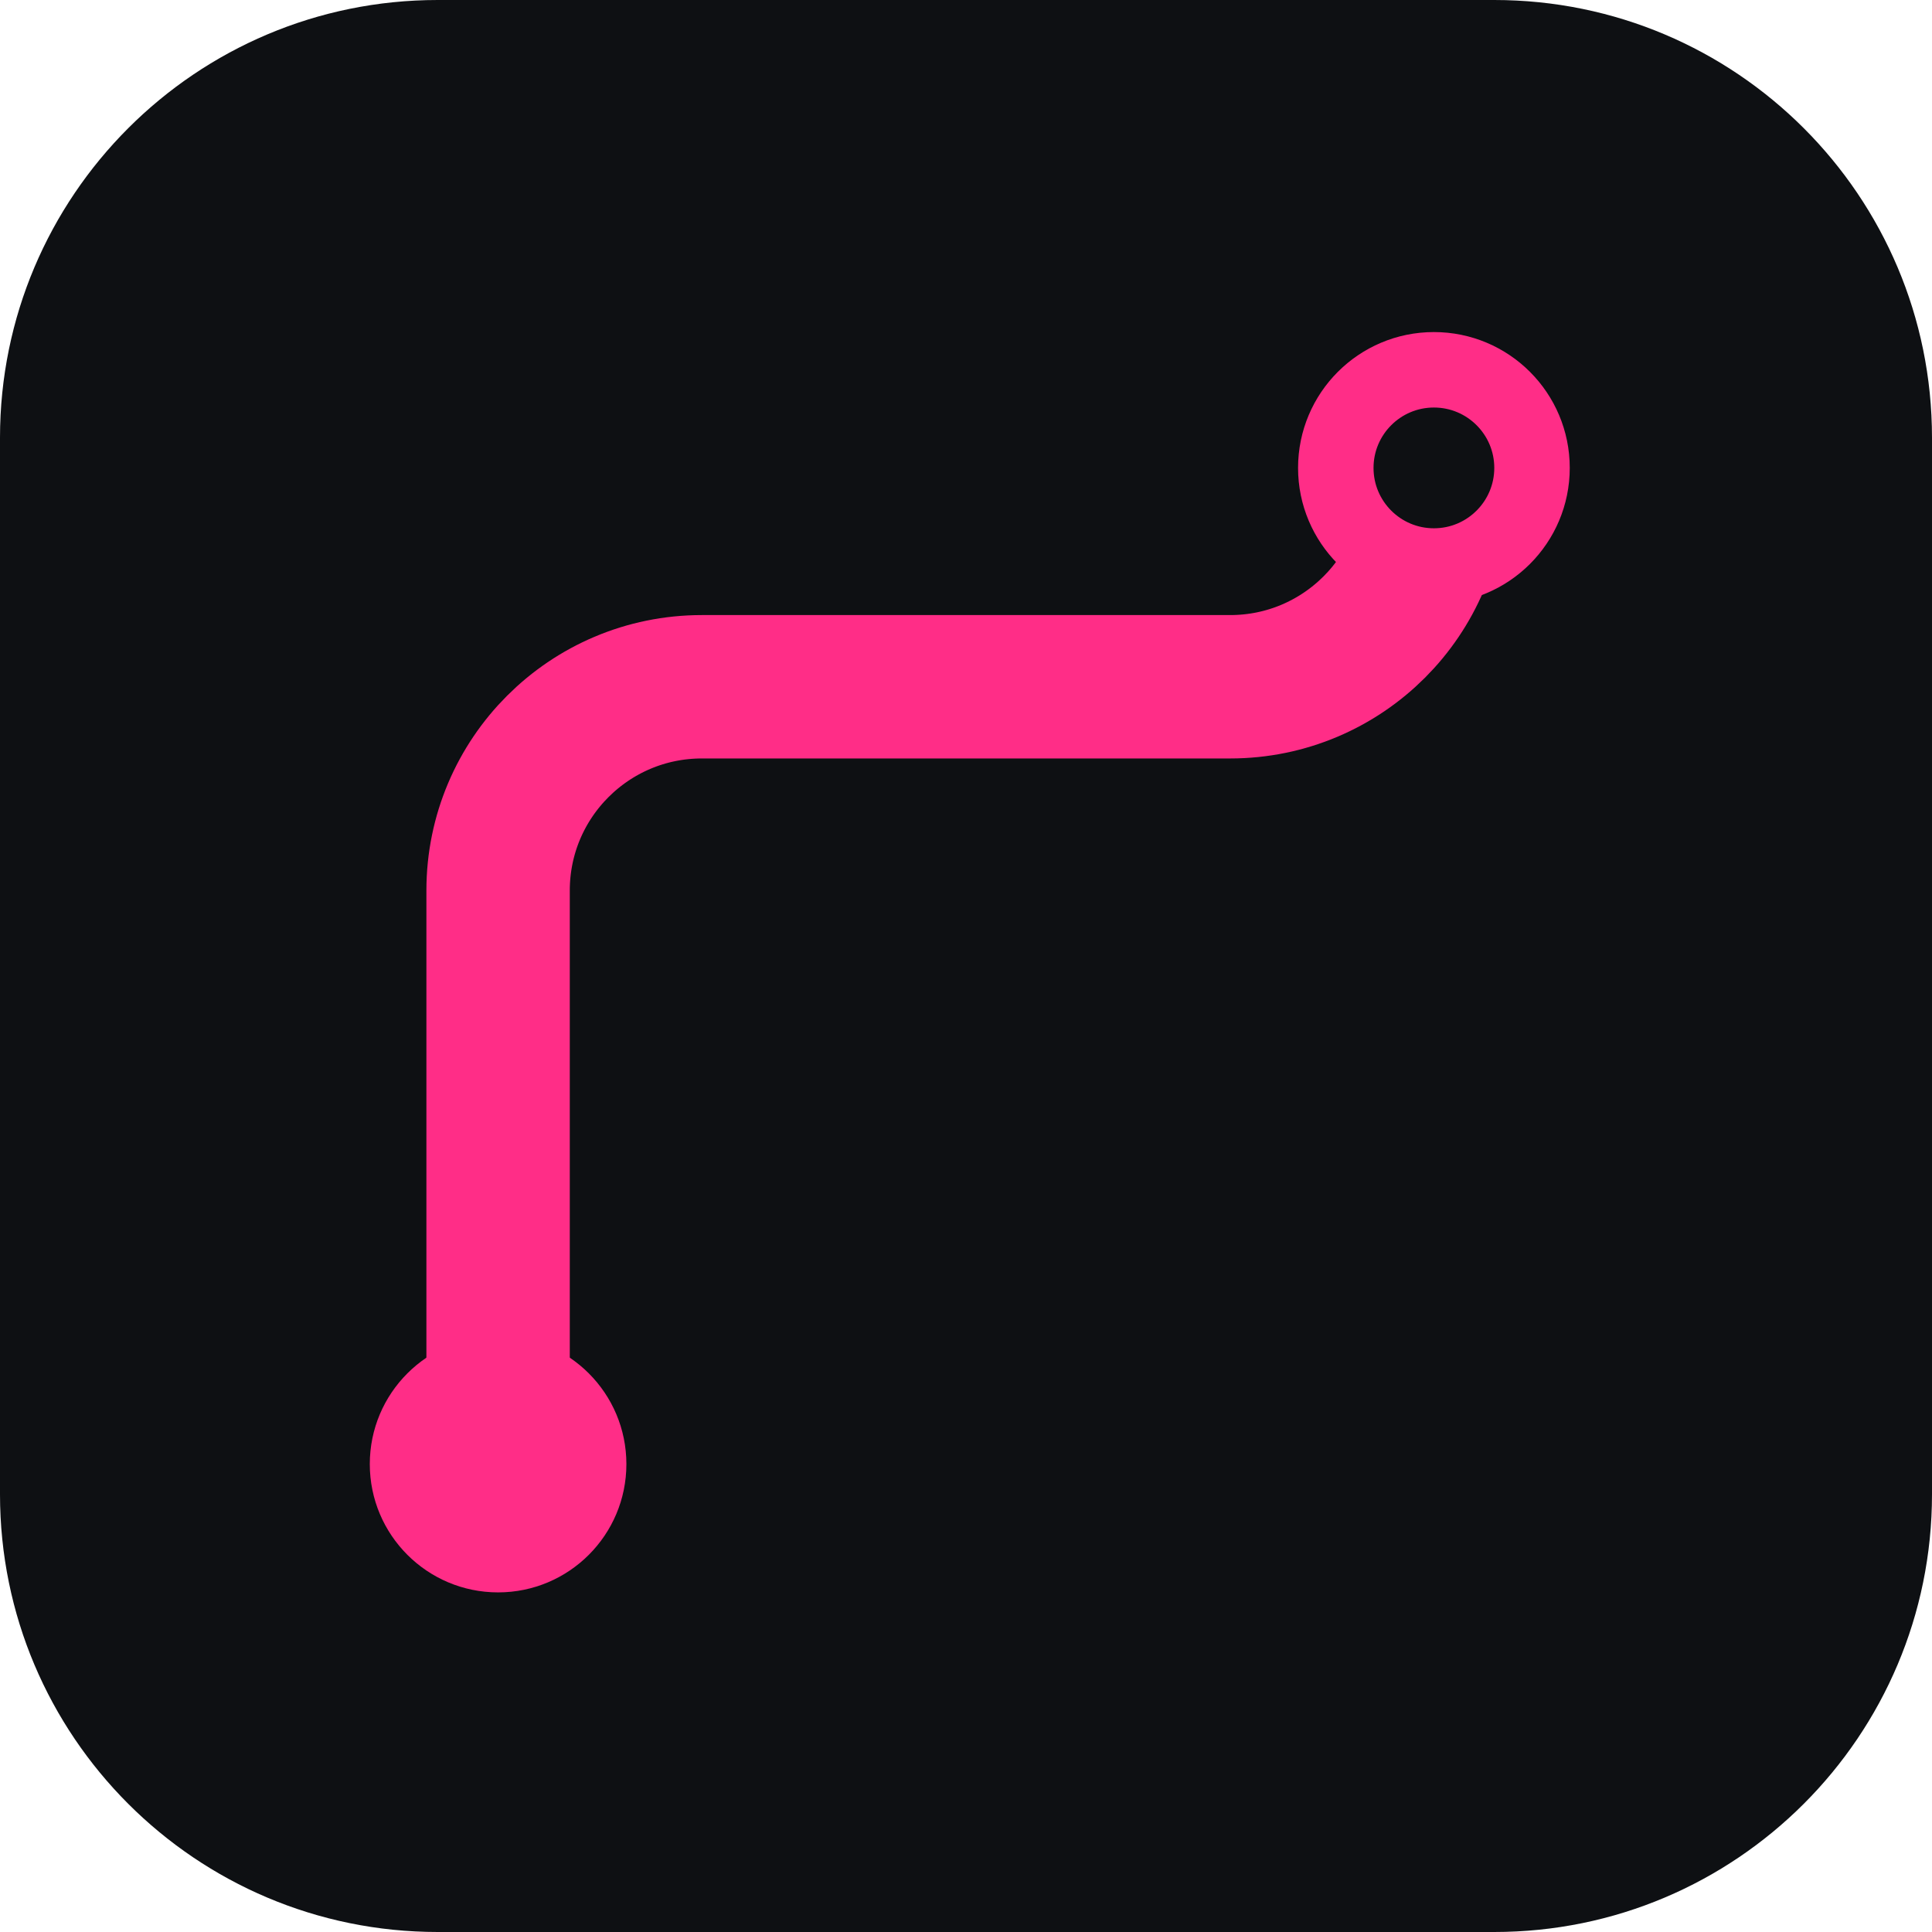
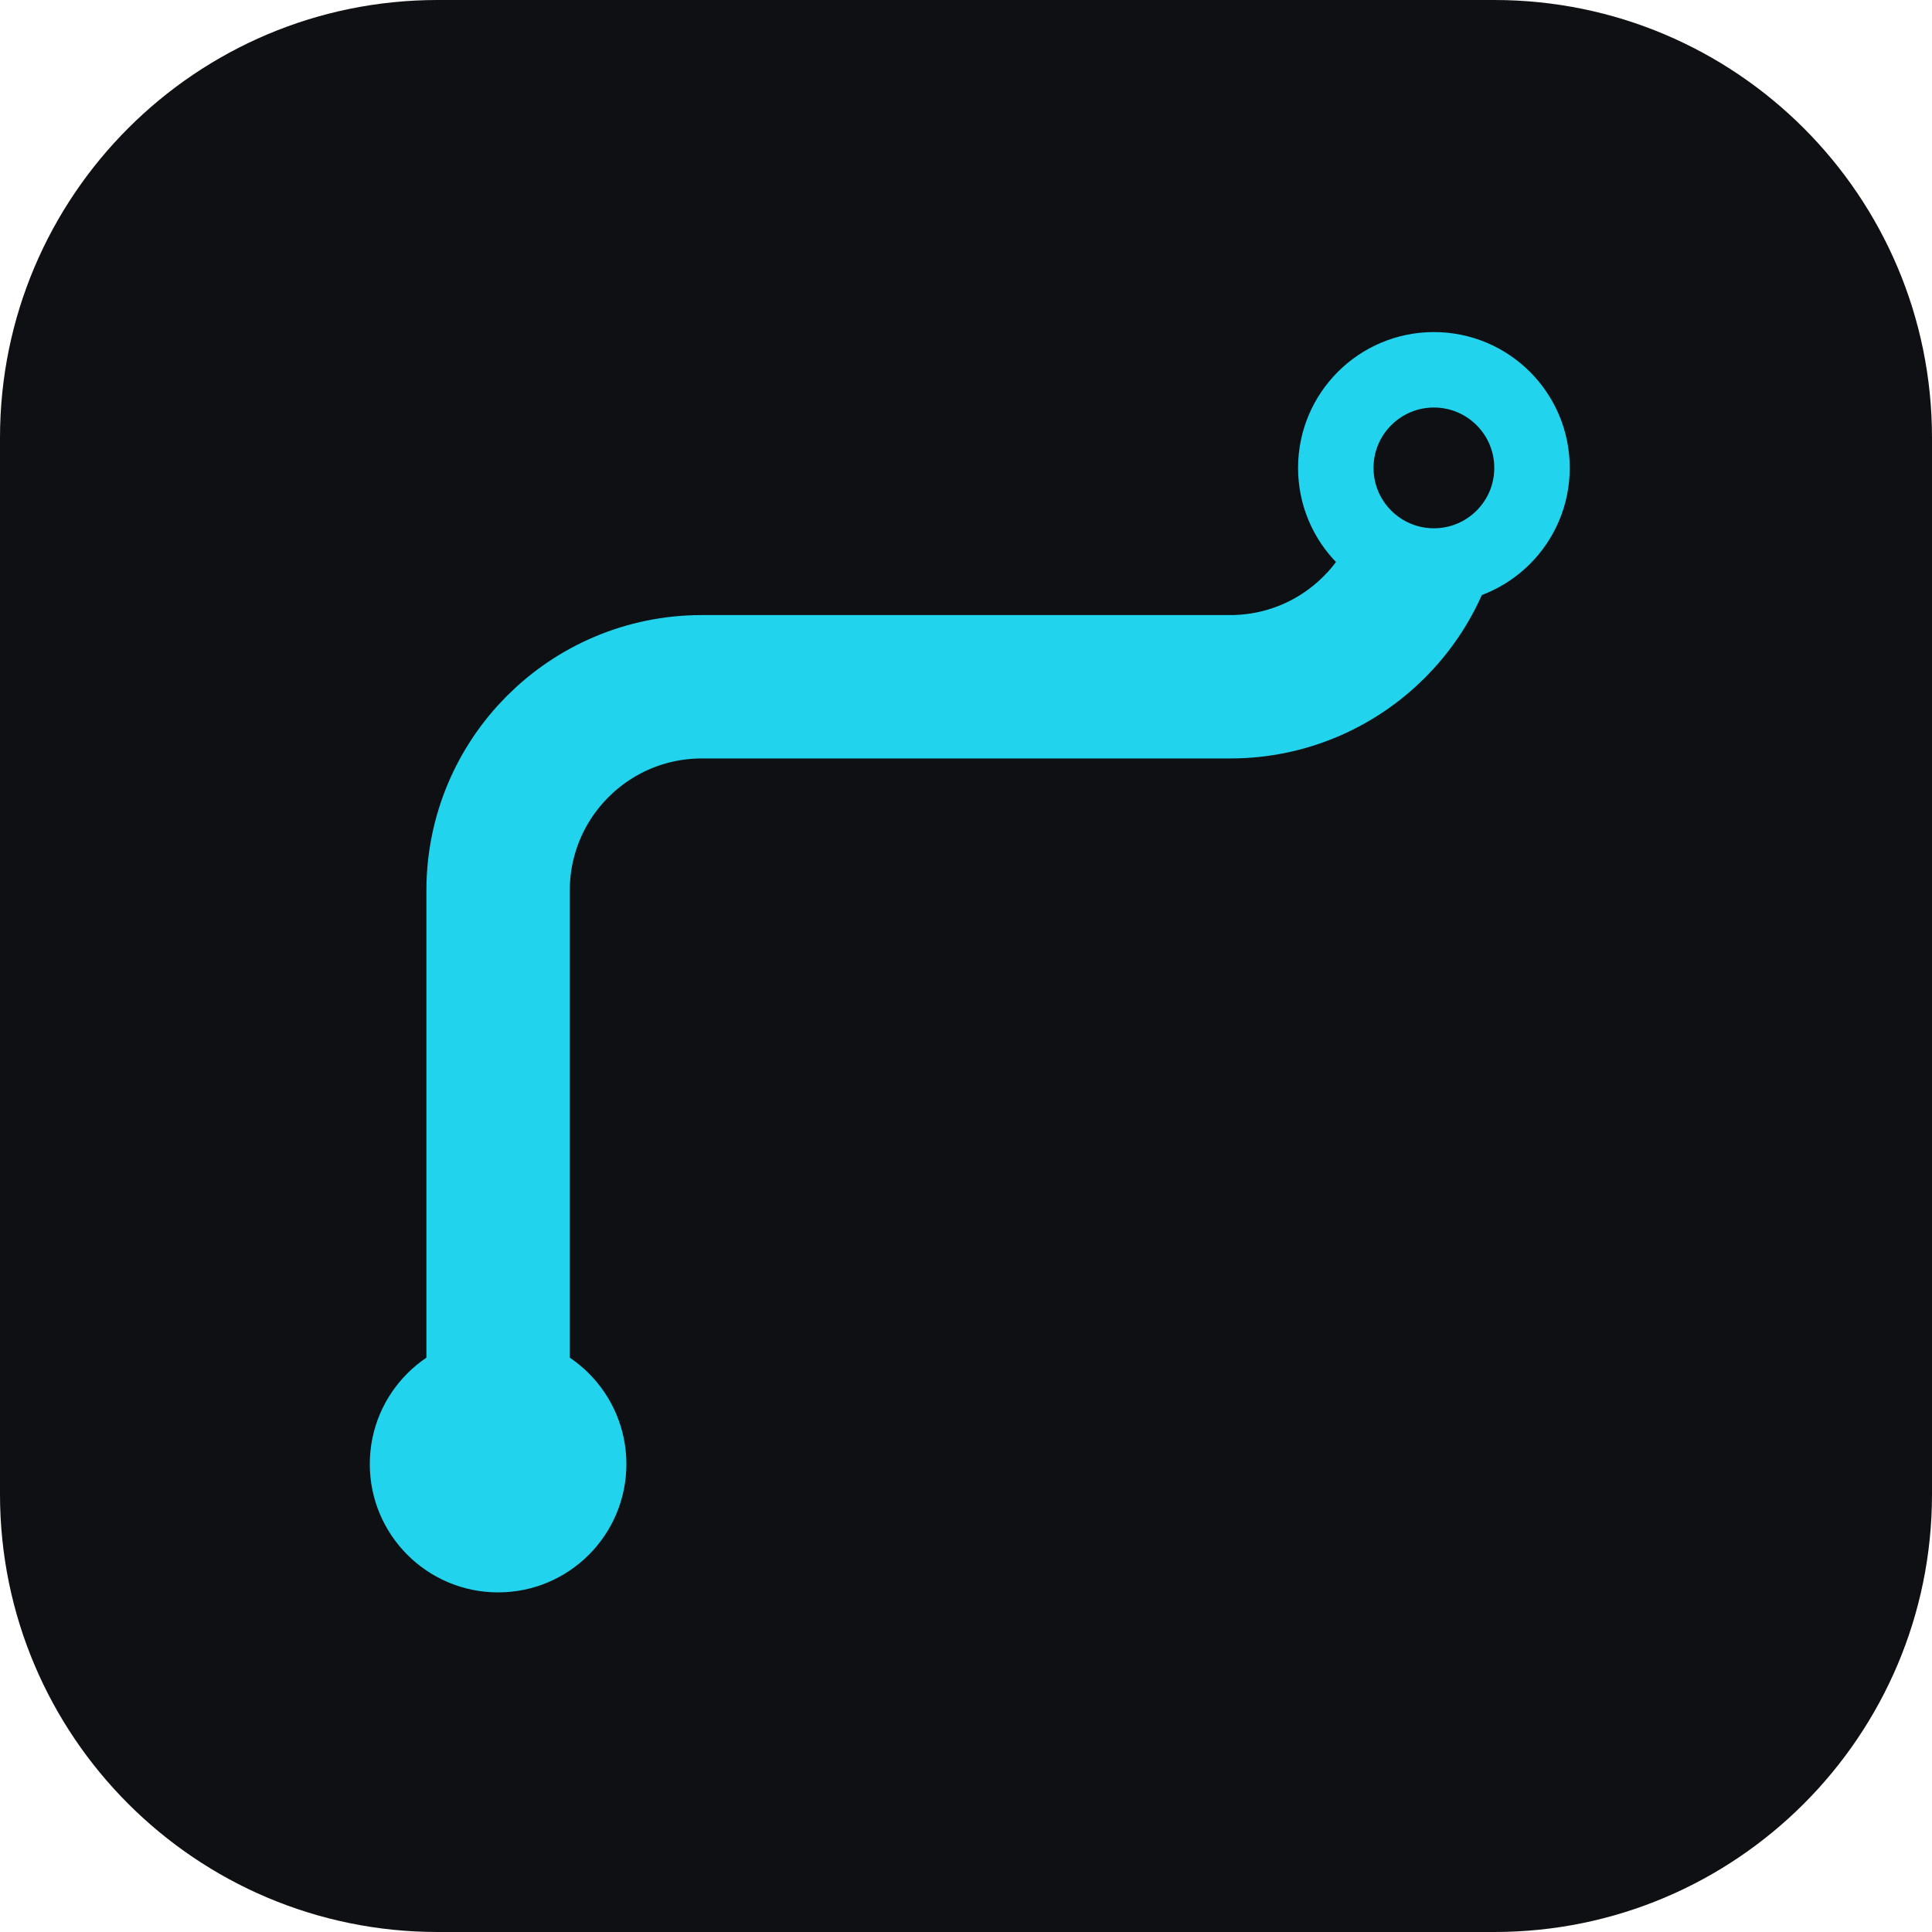
<svg xmlns="http://www.w3.org/2000/svg" viewBox="0 0 512 512">
  <rect width="512" height="512" rx="116" fill="#0e1013" />
-   <path d="M132 388V236a54 54 0 0 1 54-54h140a54 54 0 0 0 54-54v-4" fill="none" stroke="#ff2d87" stroke-width="38" stroke-linecap="round" stroke-linejoin="round" />
-   <circle cx="132" cy="388" r="34" fill="#ff2d87" />
-   <circle cx="380" cy="124" r="26" fill="#0e1013" stroke="#ff2d87" stroke-width="20" />
+   <path d="M132 388V236a54 54 0 0 1 54-54h140a54 54 0 0 0 54-54v-4" fill="none" stroke="#22d3ee" stroke-width="38" stroke-linecap="round" stroke-linejoin="round" />
+   <circle cx="132" cy="388" r="34" fill="#22d3ee" />
+   <circle cx="380" cy="124" r="26" fill="#0e1013" stroke="#22d3ee" stroke-width="20" />
</svg>
